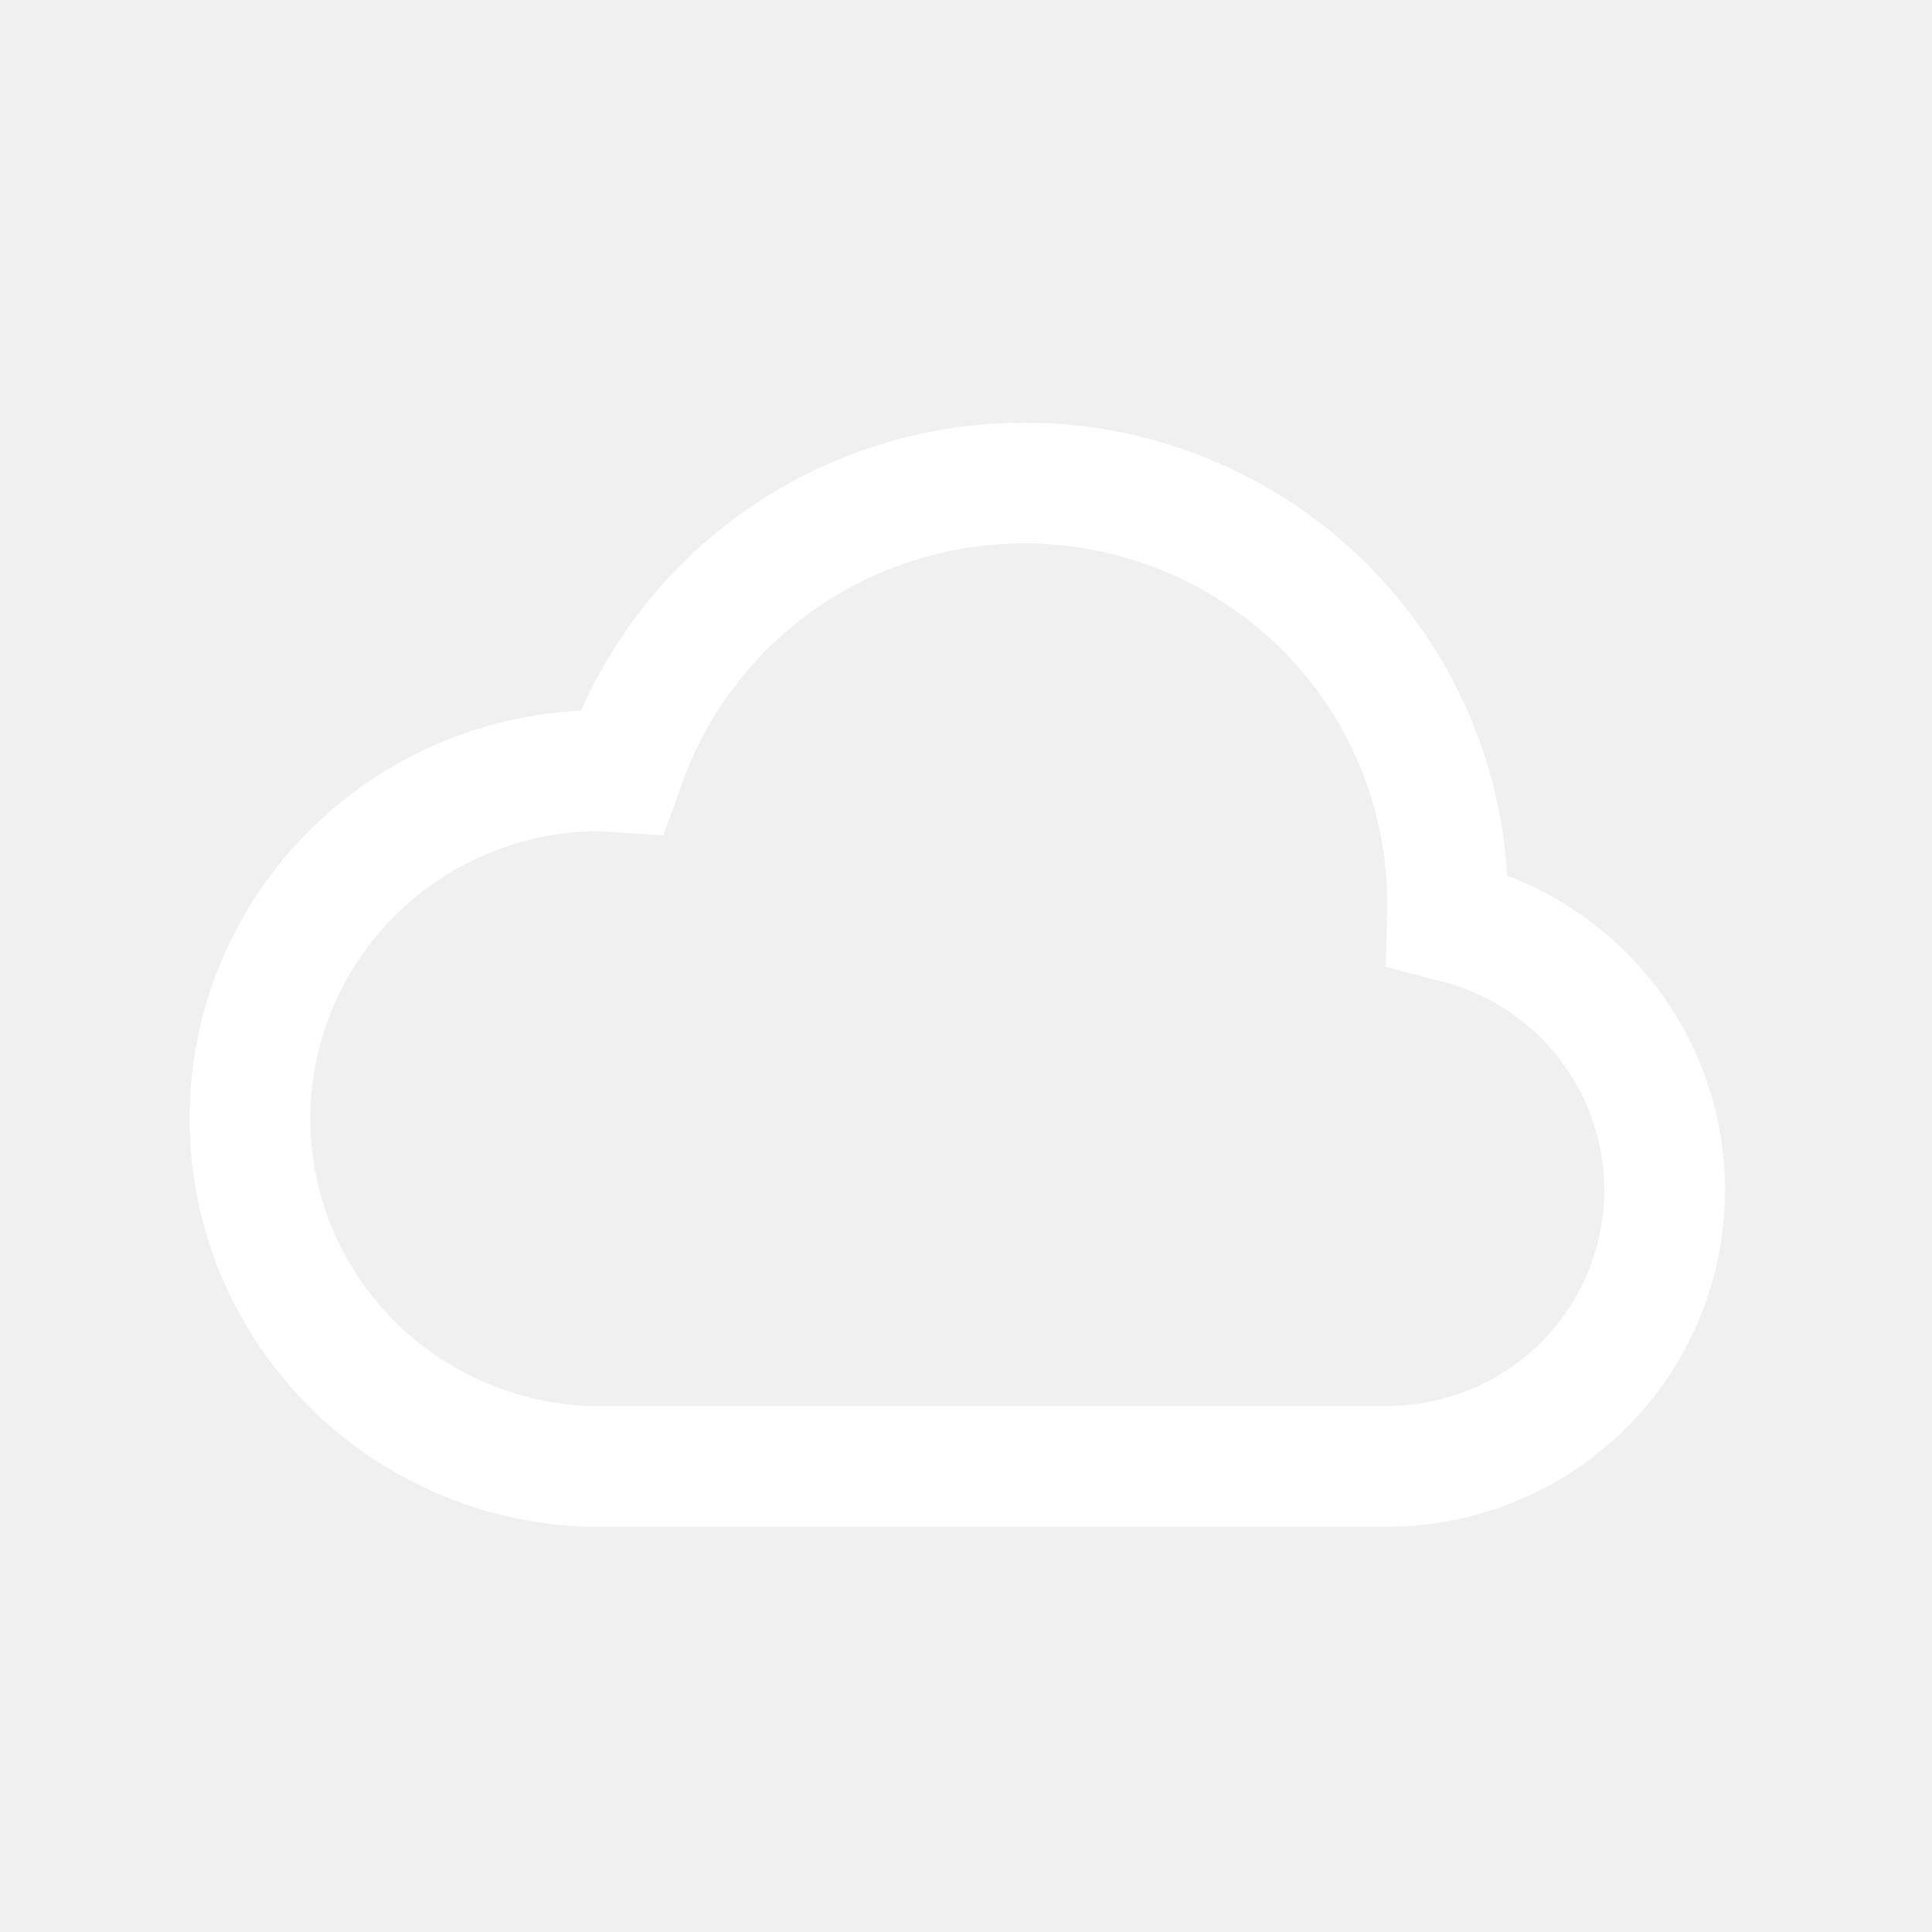
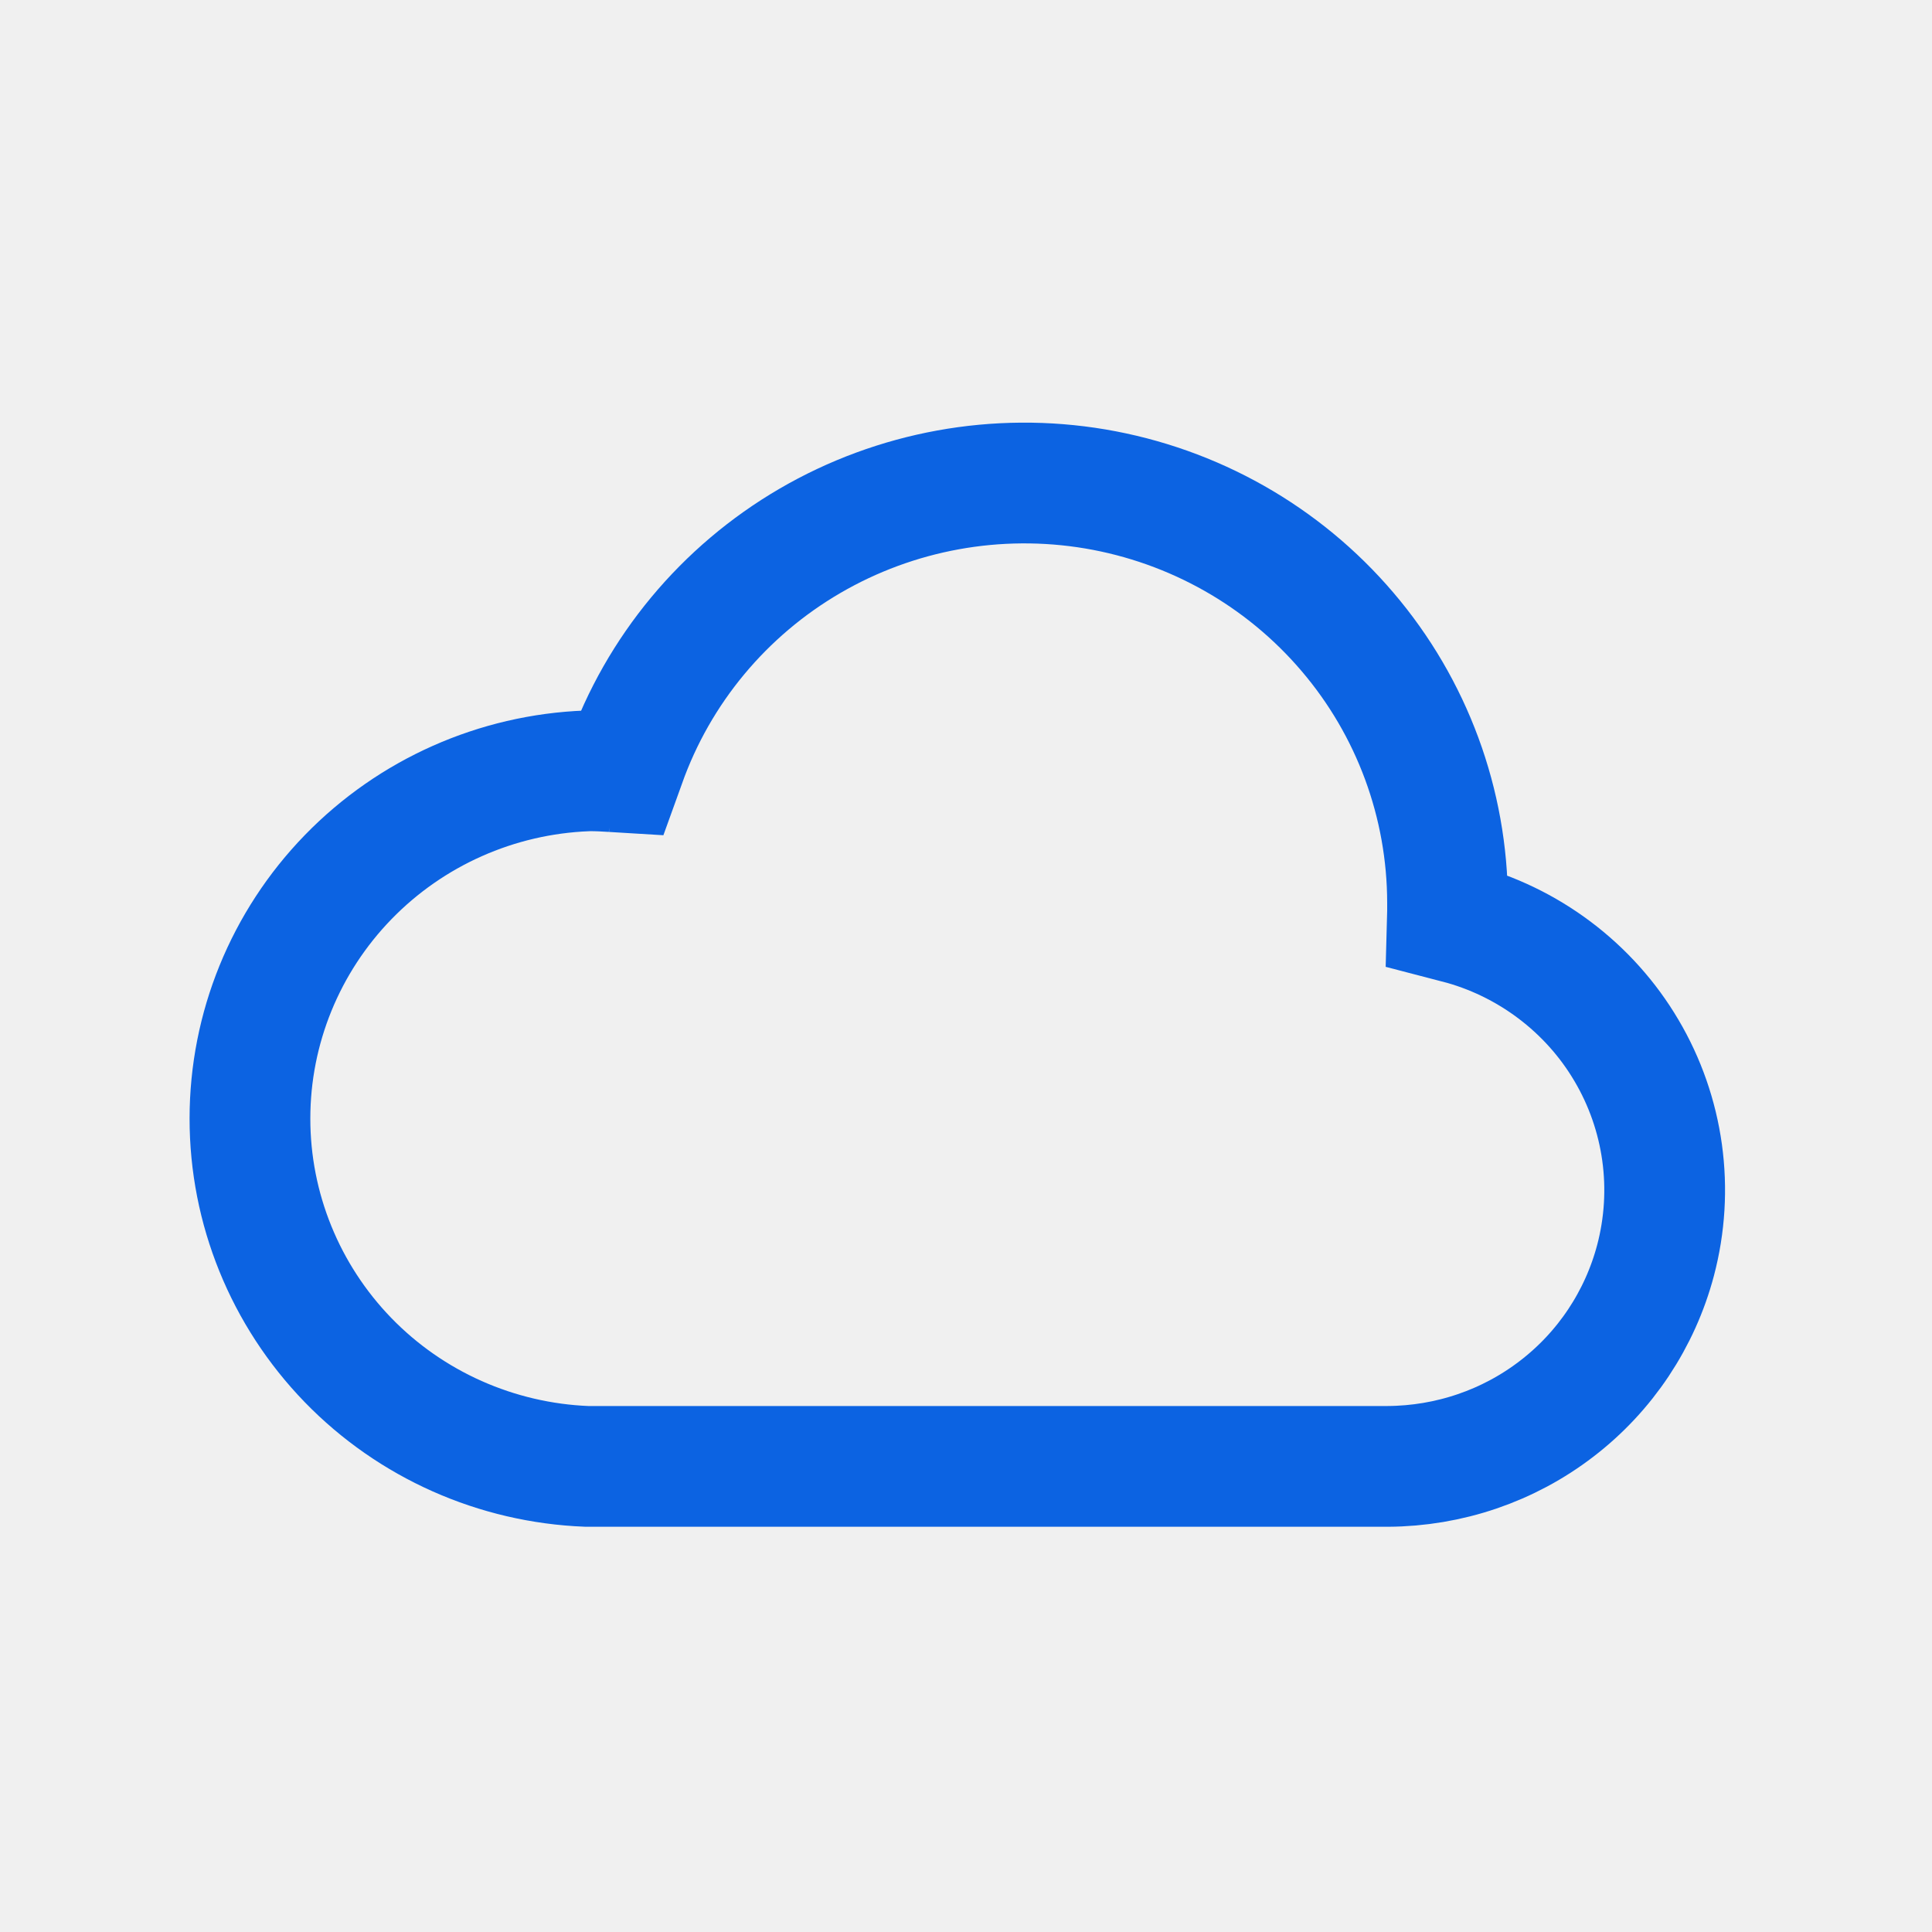
<svg xmlns="http://www.w3.org/2000/svg" width="24" height="24" viewBox="0 0 24 24" fill="none">
-   <path d="M10.061 6.719C11.13 6.096 12.386 5.868 13.607 6.074C14.828 6.281 15.938 6.908 16.739 7.849C17.541 8.789 17.981 9.982 17.982 11.215V11.323L17.979 11.435L18.094 11.465H18.097C18.535 11.578 18.947 11.777 19.309 12.049C19.671 12.321 19.976 12.661 20.205 13.05C20.435 13.439 20.585 13.87 20.647 14.317C20.709 14.765 20.681 15.22 20.566 15.656C20.372 16.389 19.941 17.037 19.339 17.499C18.738 17.962 17.999 18.212 17.239 18.216H7.29C6.167 18.172 5.103 17.699 4.323 16.895C3.542 16.089 3.104 15.013 3.105 13.894C3.105 12.774 3.544 11.7 4.325 10.896C5.107 10.091 6.171 9.619 7.294 9.576L7.308 9.575H7.323C7.423 9.575 7.519 9.58 7.612 9.586H7.611L7.726 9.593L7.765 9.485V9.484C8.177 8.322 8.992 7.342 10.061 6.719Z" stroke="white" stroke-width="1.5" />
+   <path d="M10.061 6.719C11.13 6.096 12.386 5.868 13.607 6.074C14.828 6.281 15.938 6.908 16.739 7.849C17.541 8.789 17.981 9.982 17.982 11.215V11.323L17.979 11.435L18.094 11.465H18.097C18.535 11.578 18.947 11.777 19.309 12.049C19.671 12.321 19.976 12.661 20.205 13.05C20.435 13.439 20.585 13.87 20.647 14.317C20.709 14.765 20.681 15.22 20.566 15.656C20.372 16.389 19.941 17.037 19.339 17.499C18.738 17.962 17.999 18.212 17.239 18.216H7.29C6.167 18.172 5.103 17.699 4.323 16.895C3.542 16.089 3.104 15.013 3.105 13.894C3.105 12.774 3.544 11.7 4.325 10.896C5.107 10.091 6.171 9.619 7.294 9.576L7.308 9.575H7.323C7.423 9.575 7.519 9.58 7.612 9.586H7.611L7.726 9.593L7.765 9.485V9.484C8.177 8.322 8.992 7.342 10.061 6.719Z" stroke="#0C63E2" stroke-width="1.5" />
</svg>
